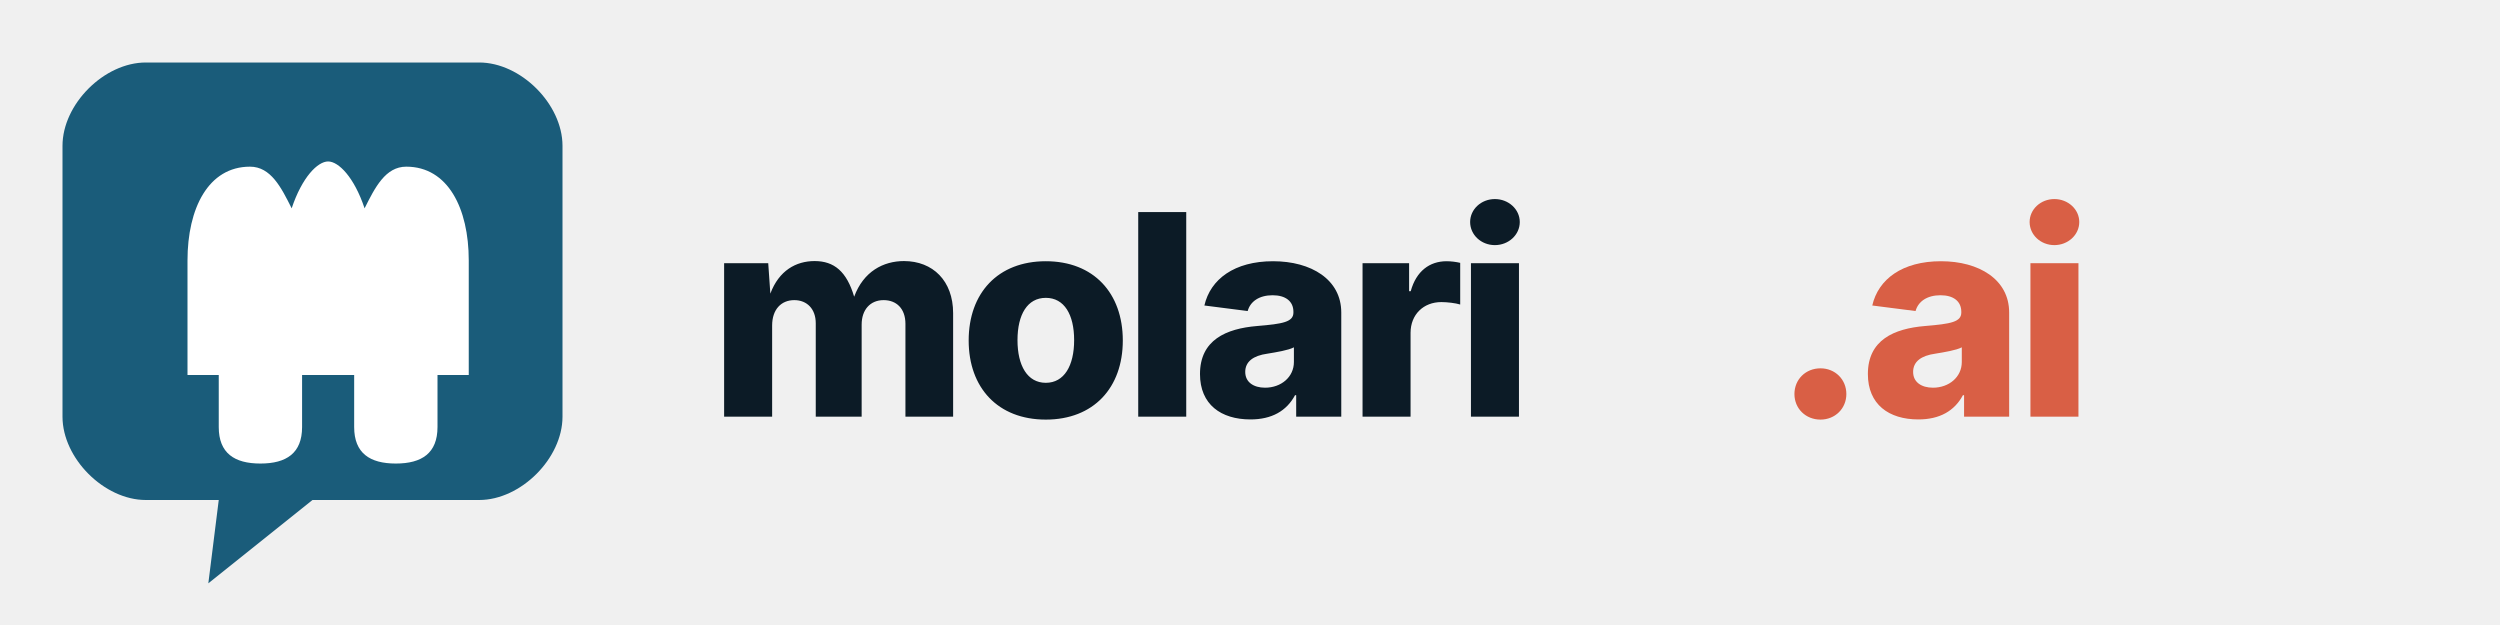
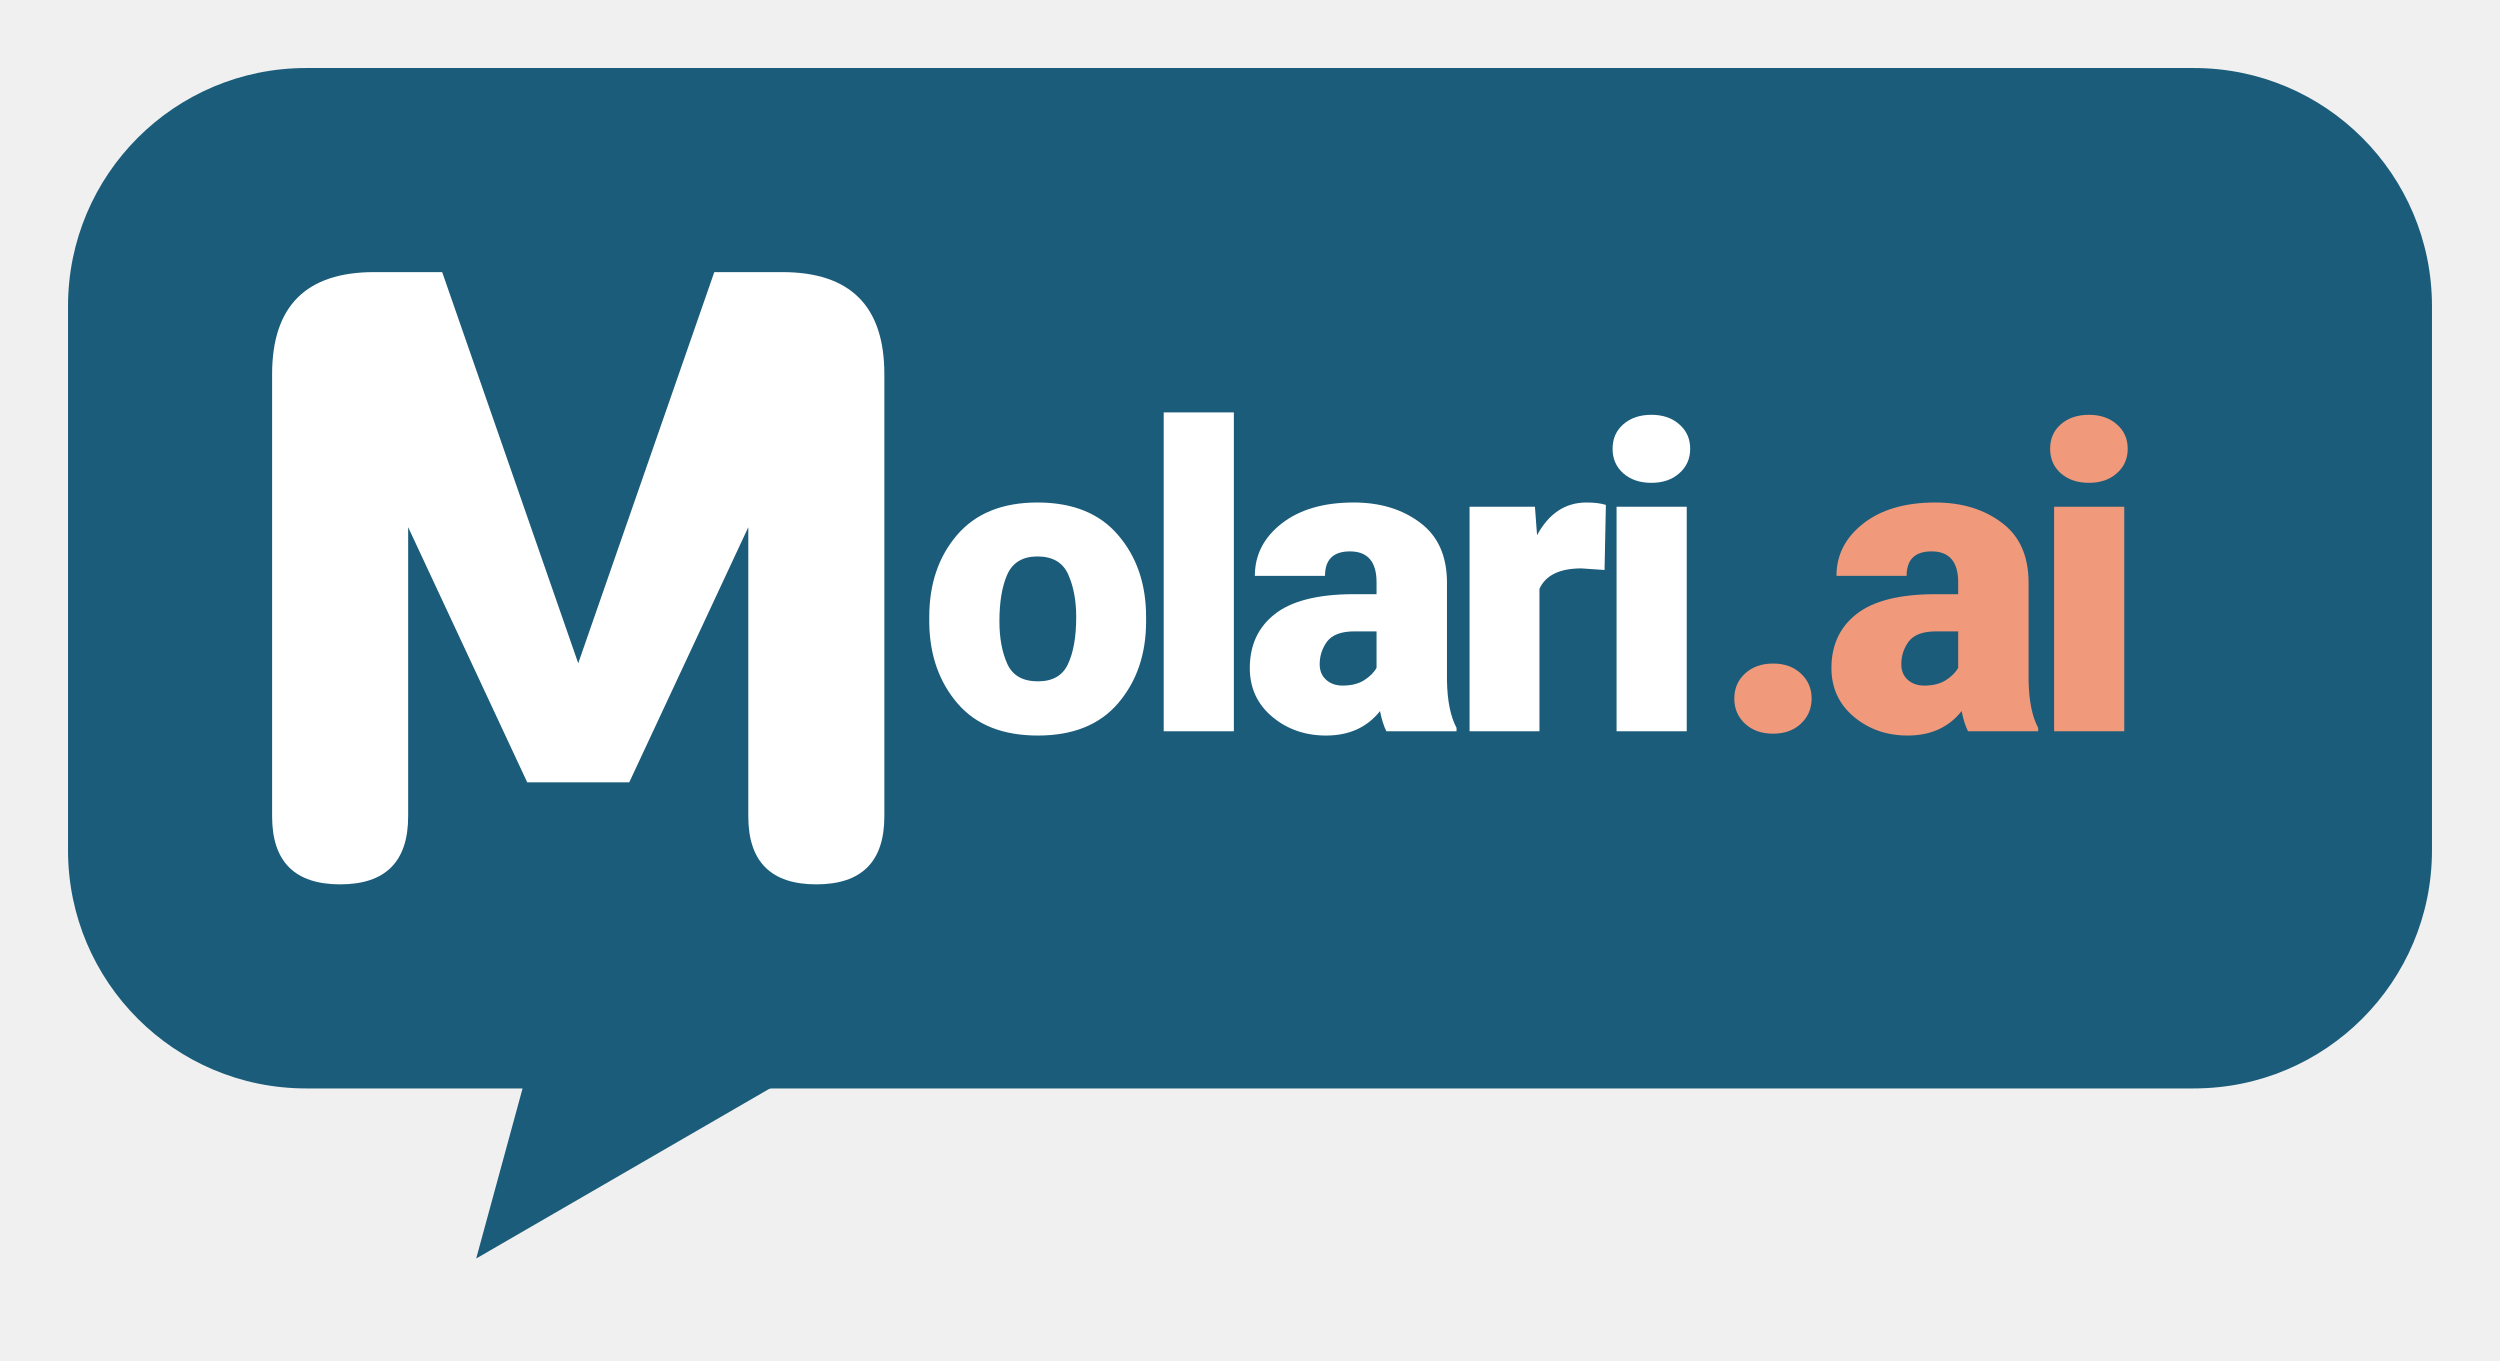
- <svg xmlns="http://www.w3.org/2000/svg" width="240" height="60" viewBox="0 0 240 60" fill="none" role="img" aria-label="molari.ai">
-   <path d="M14 6 H46 C50 6 54 10 54 14 V40 C54 44 50 48 46 48 H30 L20 56 L21 48 H14 C10 48 6 44 6 40 V14 C6 10 10 6 14 6 Z" fill="#1A5C7A" />
-   <path d="M 18 36 L 18 25 C 18 20 20 16 24 16 C 26 16 27 18 28 20 C 29 17 30.5 15.5 31.5 15.5 C 32.5 15.5 34 17 35 20 C 36 18 37 16 39 16 C 43 16 45 20 45 25 L 45 36 Z" fill="#fff" />
-   <path d="M 21 35 L 21 41 C 21 43.5 22.5 44.5 25 44.5 C 27.5 44.5 29 43.5 29 41 L 29 35 Z" fill="#fff" />
-   <path d="M 34 35 L 34 41 C 34 43.5 35.5 44.5 38 44.5 C 40.5 44.5 42 43.5 42 41 L 42 35 Z" fill="#fff" />
-   <text x="68" y="40" font-family="'Plus Jakarta Sans', -apple-system, BlinkMacSystemFont, 'Segoe UI', sans-serif" font-size="27" font-weight="800" fill="#0C1B26" letter-spacing="-1">molari</text>
-   <text x="170" y="40" font-family="'Plus Jakarta Sans', -apple-system, BlinkMacSystemFont, 'Segoe UI', sans-serif" font-size="27" font-weight="800" fill="#D95F45" letter-spacing="-1">.ai</text>
+ <svg xmlns="http://www.w3.org/2000/svg" width="147" height="80" viewBox="0 0 147 80" fill="none" role="img" aria-label="molari.ai">
+   <rect x="4" y="4" width="139" height="60" rx="14" fill="#1A5C7A" />
+   <path d="M31 63 L28 74 L47 63 Z" fill="#1A5C7A" />
+   <path d="M16,22 Q16,16 22,16 L26,16 L34,39 L42,16 L46,16 Q52,16 52,22 L52,48 Q52,52 48,52 Q44,52 44,48 L44,31 L37,46 L31,46 L24,31 L24,48 Q24,52 20,52 Q16,52 16,48 Z" fill="#fff" />
+   <text x="54" y="43" font-family="'Plus Jakarta Sans', -apple-system, BlinkMacSystemFont, 'Segoe UI', Roboto, sans-serif" font-size="25" font-weight="800" letter-spacing="-1" fill="#fff">olari<tspan fill="#F0997B">.ai</tspan>
+   </text>
</svg>
